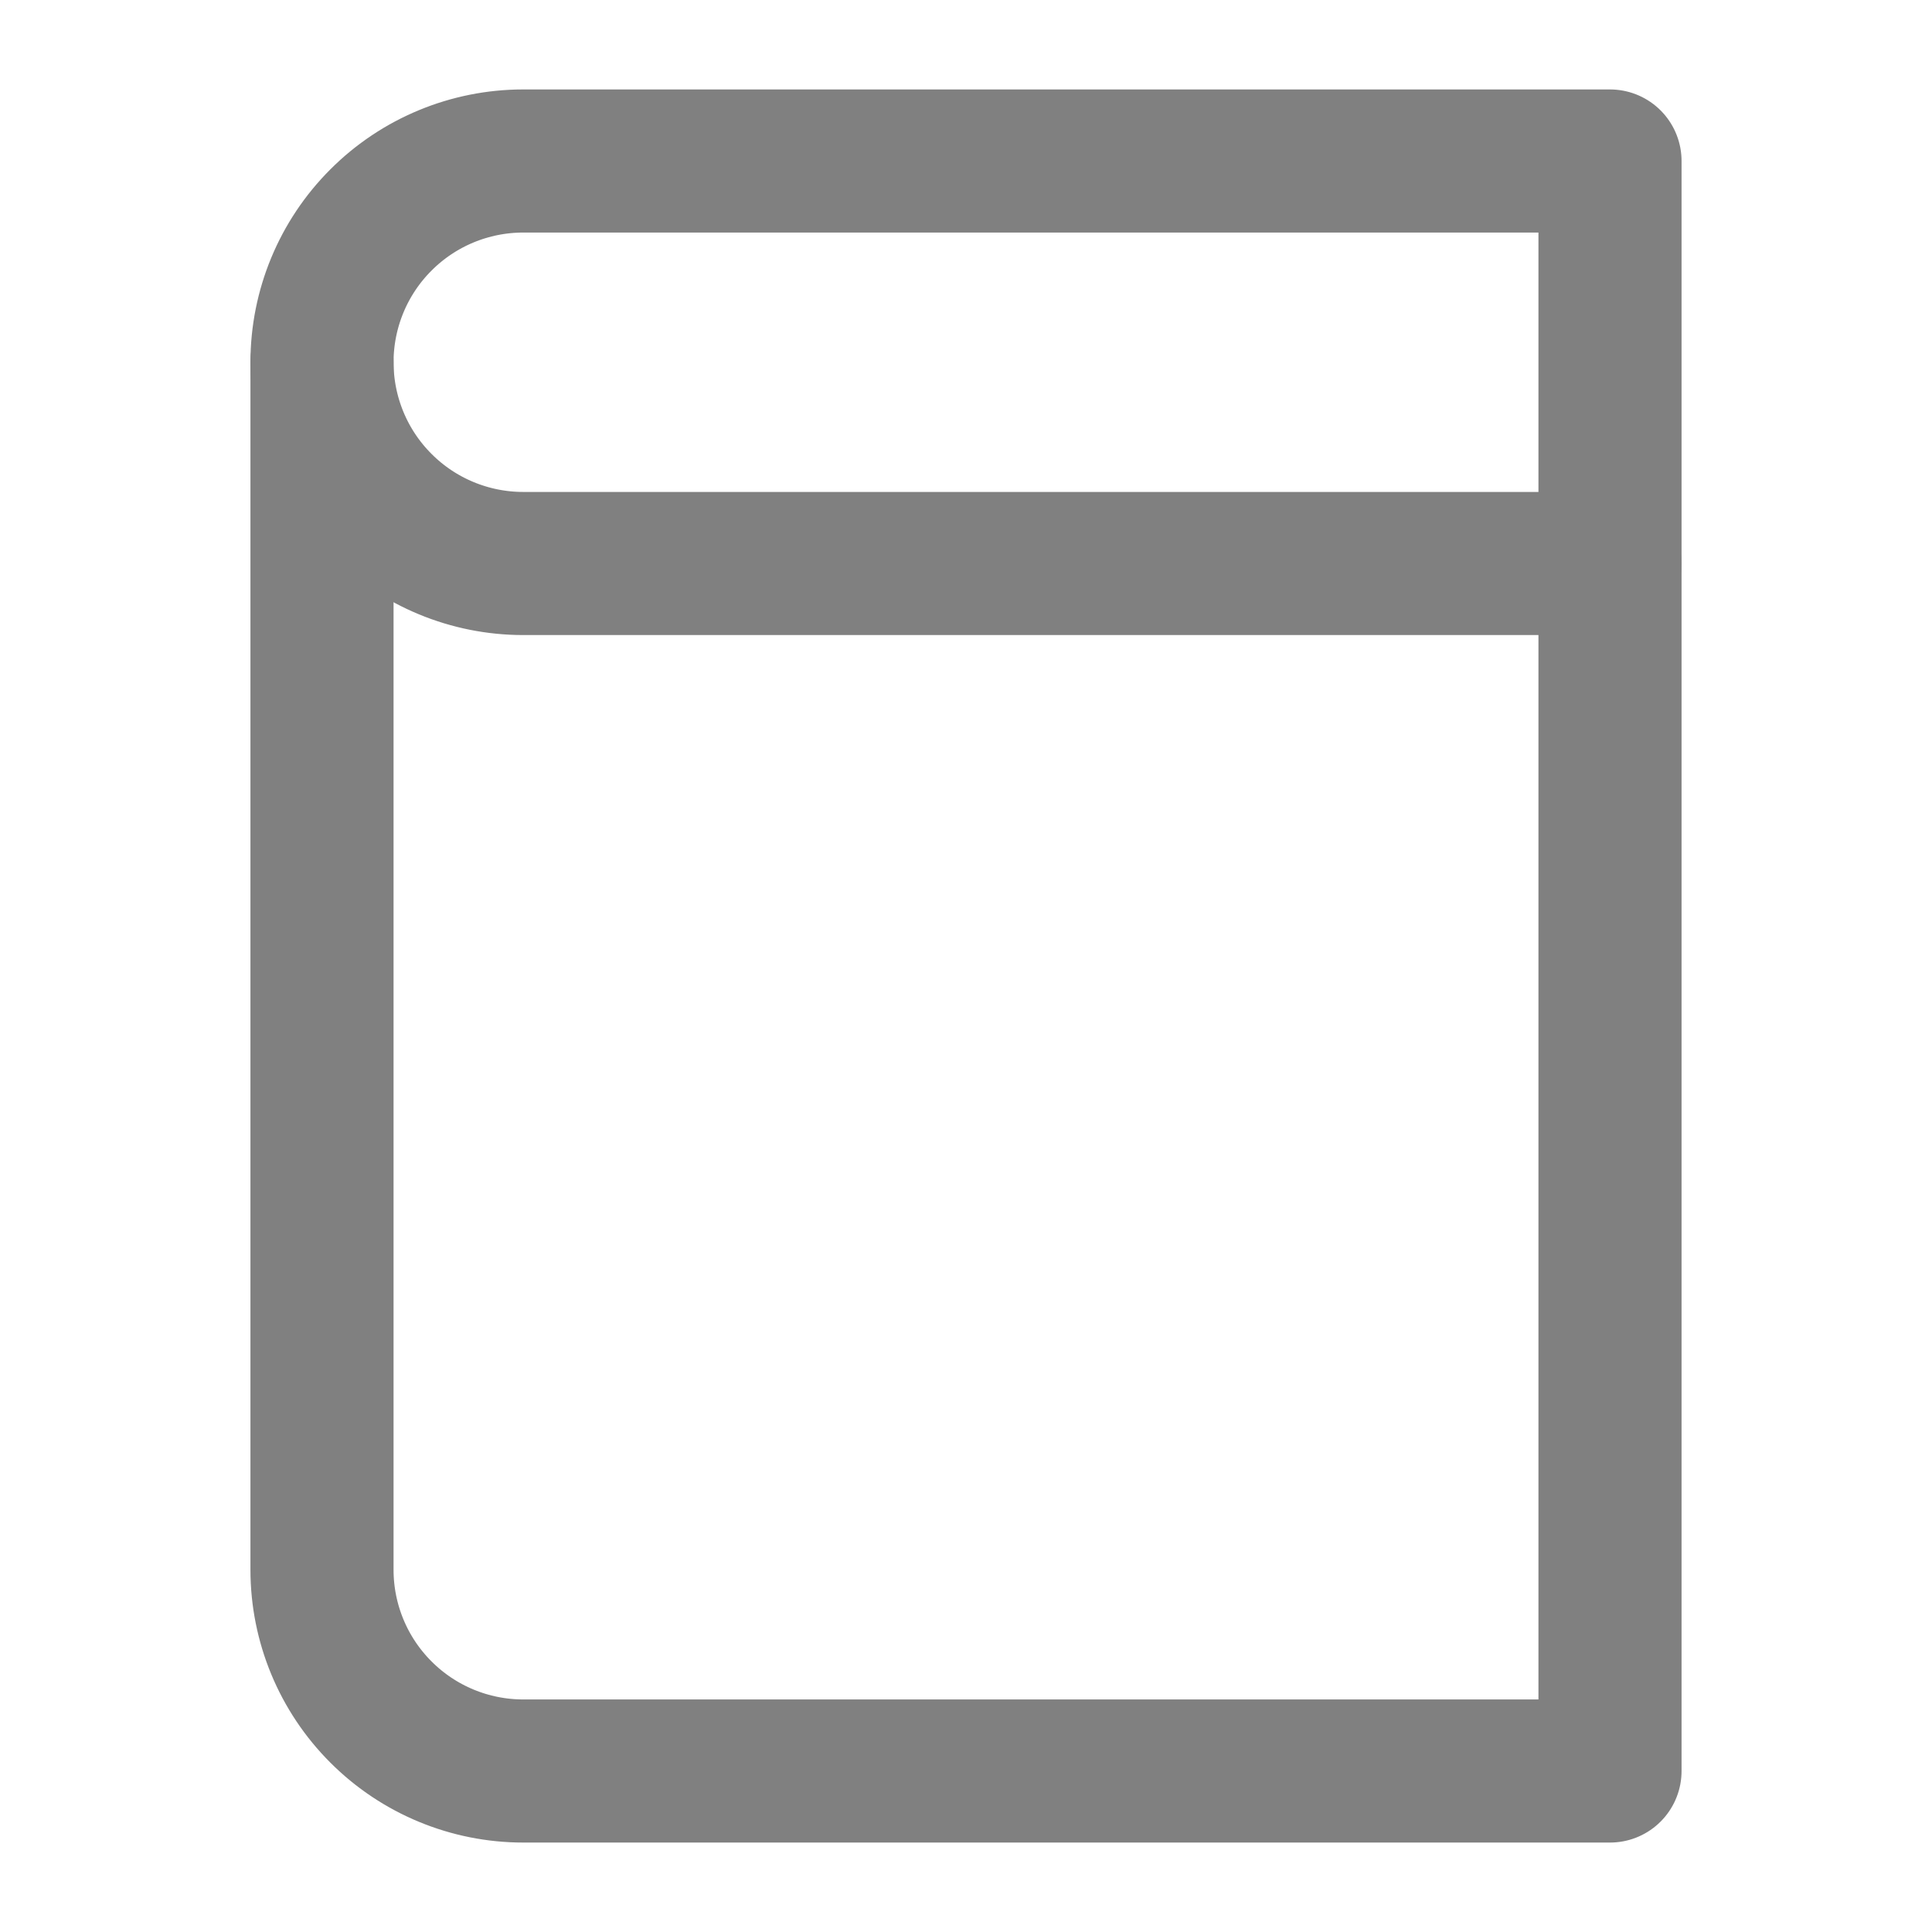
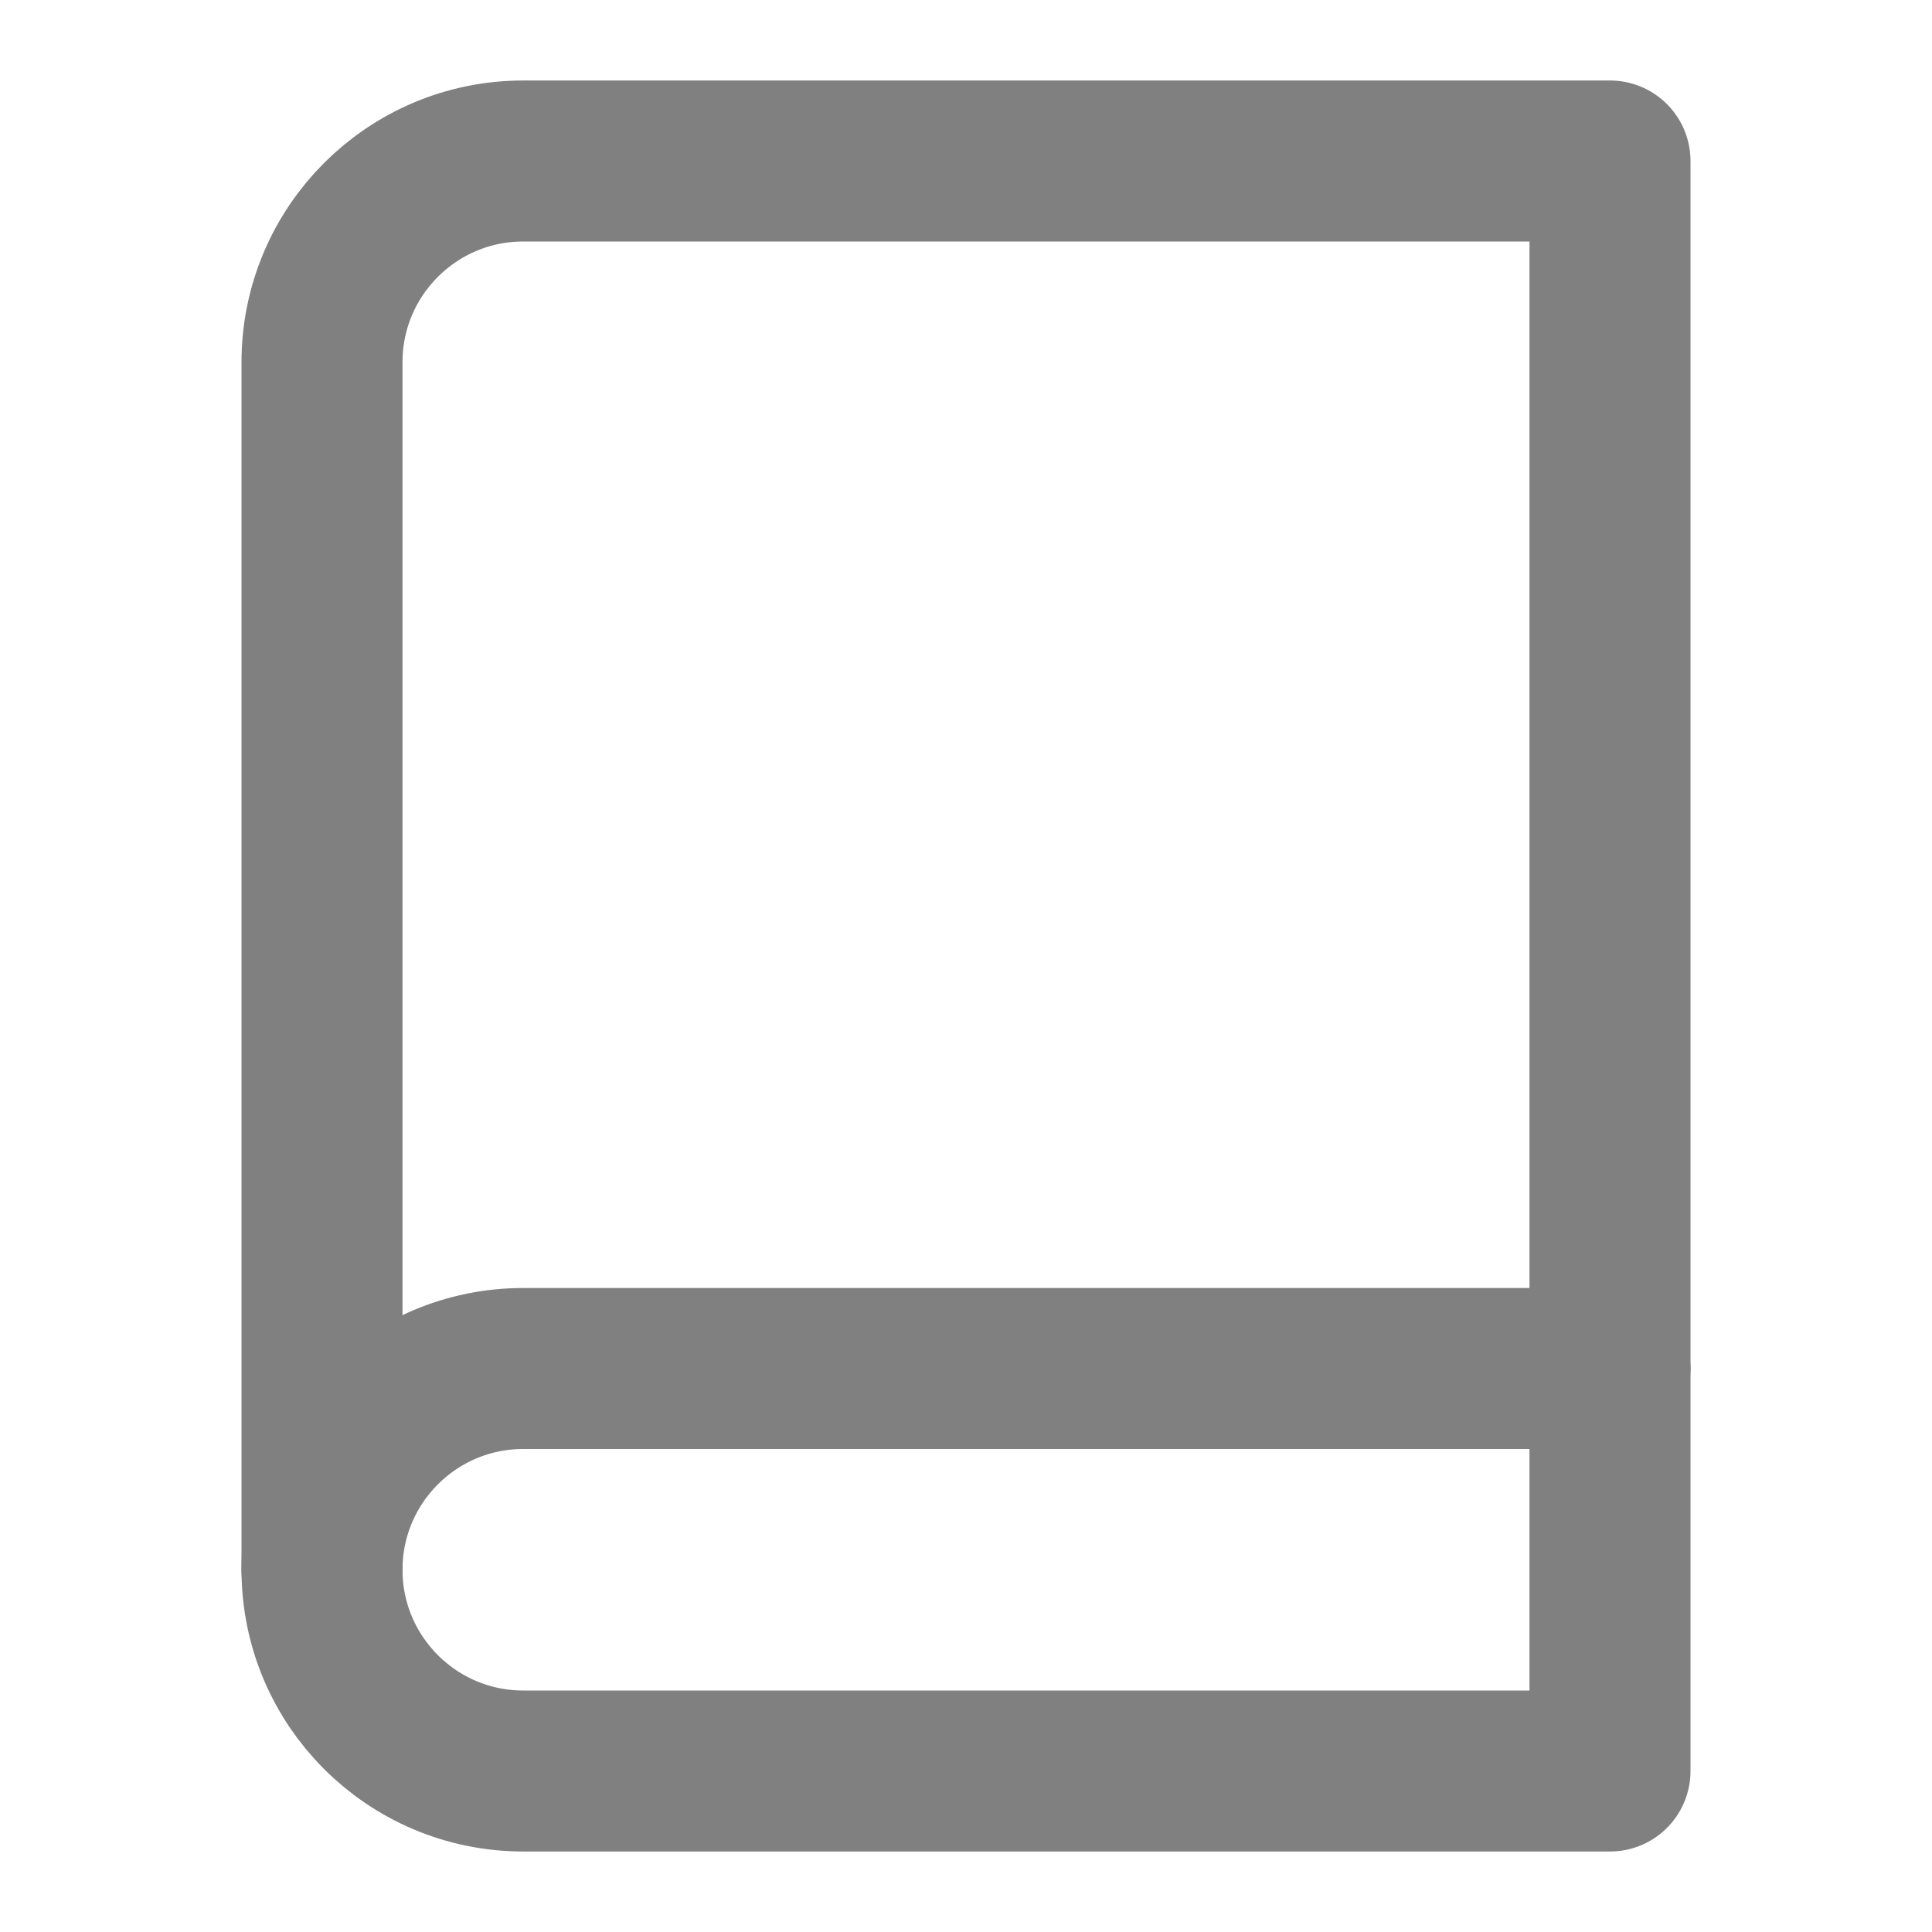
- <svg xmlns="http://www.w3.org/2000/svg" width="27" height="27" viewBox="0 0 27 27" fill="none">
-   <g opacity="0.5">
-     <path d="M4.5 5.062C4.5 5.808 4.796 6.524 5.324 7.051C5.851 7.579 6.567 7.875 7.312 7.875L22.5 7.875" stroke="#020202" stroke-width="2" stroke-linecap="round" stroke-linejoin="round" />
-     <path d="M7.312 24.75L22.5 24.75L22.5 2.25L7.312 2.25C6.567 2.25 5.851 2.546 5.324 3.074C4.796 3.601 4.5 4.317 4.5 5.062L4.5 21.938C4.5 22.683 4.796 23.399 5.324 23.926C5.851 24.454 6.567 24.75 7.312 24.75V24.75Z" stroke="#020202" stroke-width="2" stroke-linecap="round" stroke-linejoin="round" />
-   </g>
+ <svg xmlns="http://www.w3.org/2000/svg" width="24" height="24" viewBox="0 0 24 24" fill="none" stroke="#808080" stroke-width="2" stroke-linecap="round" stroke-linejoin="round" class="feather feather-book">
+   <path d="M4 19.5A2.5 2.5 0 0 1 6.5 17H20" />
+   <path d="M6.5 2H20v20H6.5A2.5 2.5 0 0 1 4 19.5v-15A2.5 2.5 0 0 1 6.5 2z" />
</svg>
